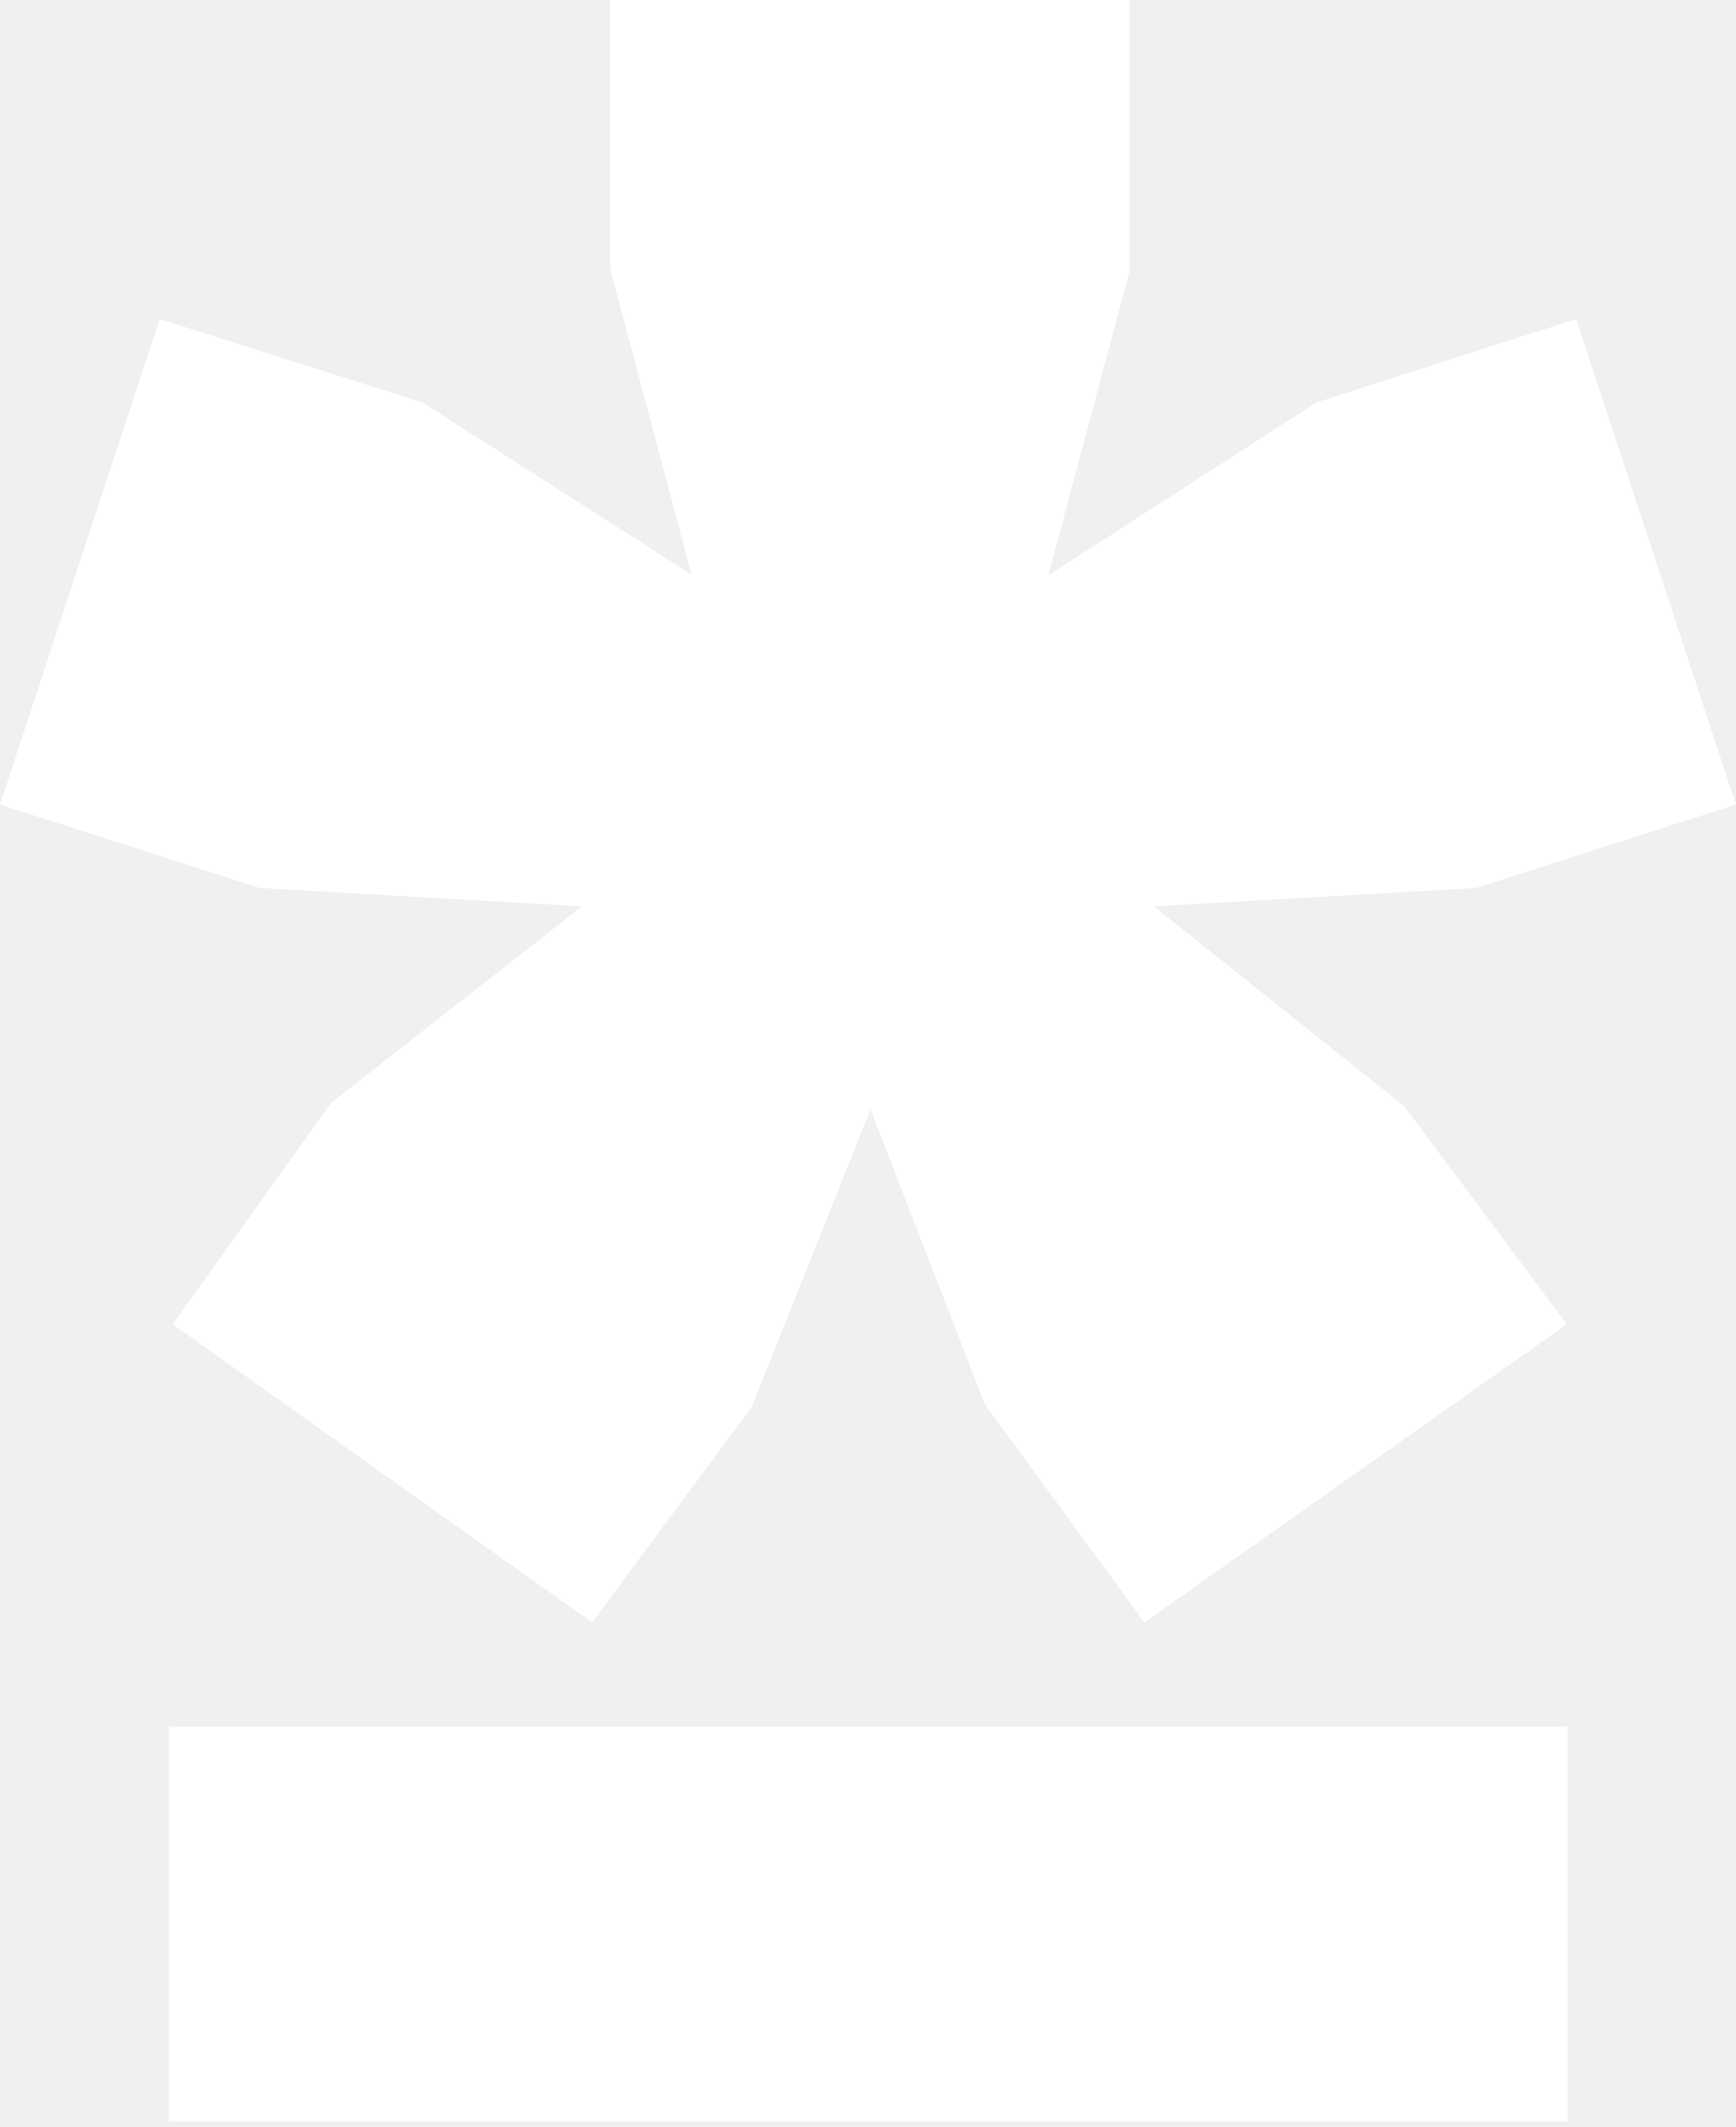
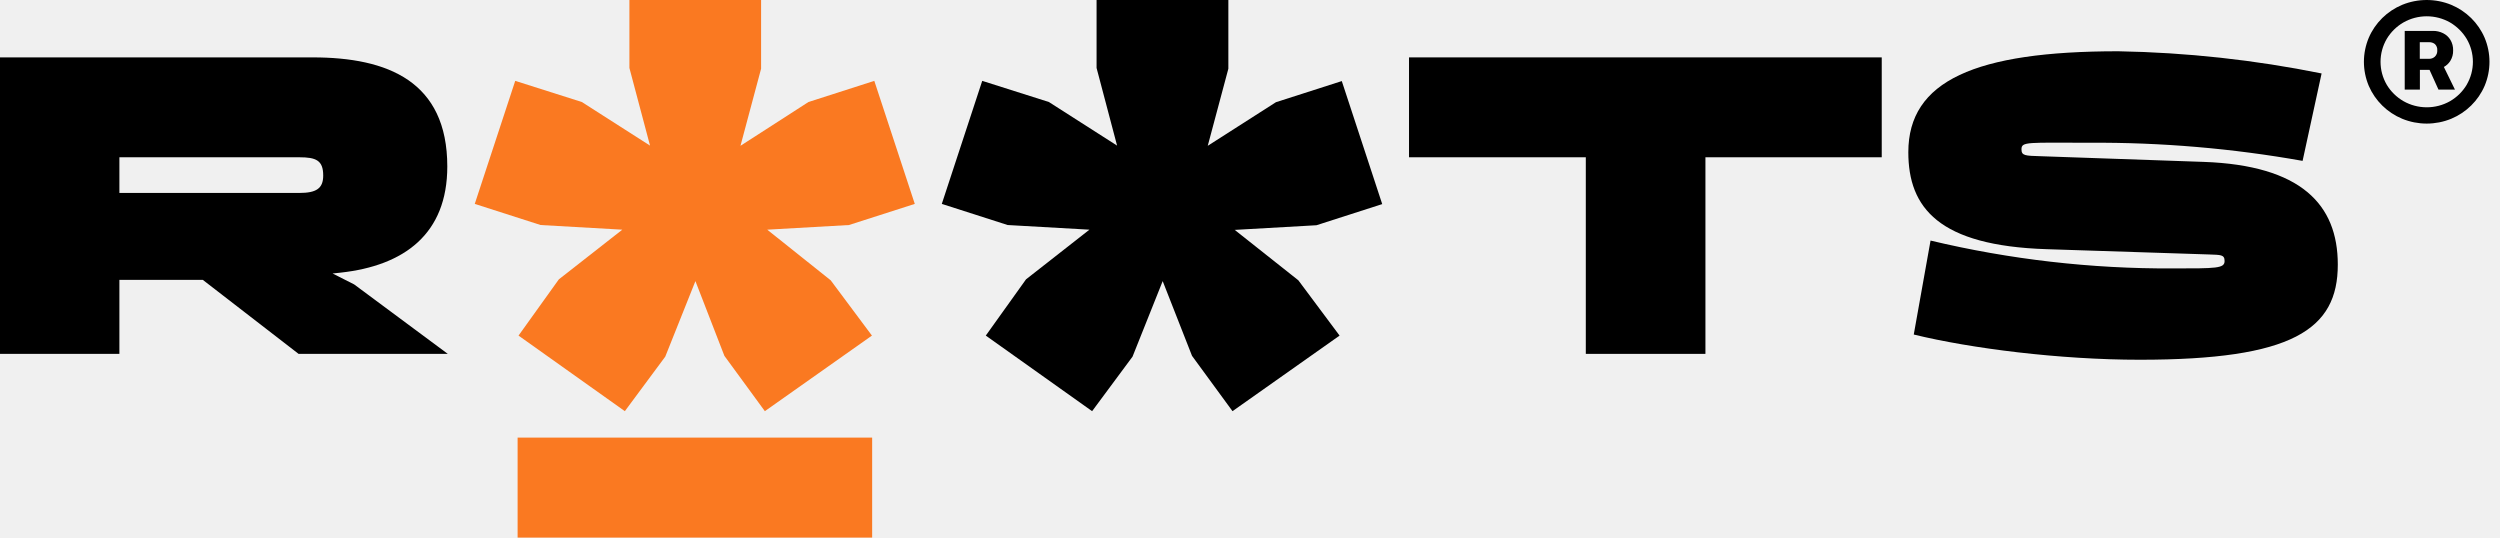
- <svg xmlns="http://www.w3.org/2000/svg" width="40" height="49" viewBox="0 0 40 49" fill="none">
-   <path class="cl" d="M13.413 20.879L5.985 20.456L0 18.534L3.68 7.35L9.733 9.272L15.933 13.235L14.059 6.178V0H26.029V6.245L24.155 13.255L30.335 9.272L36.32 7.35L40 18.534L34.015 20.456L26.587 20.879L32.356 25.481L36.105 30.506L26.371 37.376L22.692 32.346L20.059 25.553L17.318 32.418L13.643 37.376L3.978 30.506L7.644 25.395L13.413 20.879Z" fill="white" />
-   <path class="cl" d="M36.124 39.778H3.895V48.872H36.124V39.778Z" fill="white" />
+ <svg xmlns="http://www.w3.org/2000/svg" width="186" height="40" viewBox="0 0 186 40" fill="none">
+   <g clip-path="url(#clip0_265_5216)">
+     <path d="M0 26.328V4.27H23.266C28.837 4.27 33.279 6.047 33.279 12.389C33.279 17.407 30.075 19.766 25.337 20.285L24.744 20.348L26.346 21.158L33.315 26.328H22.213L15.091 20.824H8.883V26.328H0ZM8.883 14.355H22.265C23.518 14.355 24.047 14.033 24.047 13.062C24.047 11.93 23.518 11.701 22.265 11.701H8.883V14.355Z" fill="black" />
+     <path d="M81.053 17.088L74.969 16.742L70.07 15.17L73.078 6.016L78.037 7.589L83.111 10.833L81.585 5.057V0H91.39V5.112L89.856 10.848L94.93 7.604L99.829 6.032L102.837 15.185L97.942 16.758L91.862 17.104L96.597 20.855L99.665 24.968L91.698 30.591L88.686 26.474L86.504 20.914L84.261 26.533L81.253 30.591L73.343 24.968L76.335 20.784L81.053 17.088Z" fill="black" />
+     <path d="M104.831 11.701V4.27H140.001V11.701H126.884V26.328H117.984V11.701H104.831Z" fill="black" />
+     <path d="M159.205 26.765C153.242 26.765 146.617 25.924 142.384 24.889L143.633 17.898C149.533 19.305 155.585 20 161.656 19.971C164.917 19.971 165.509 19.971 165.509 19.42C165.509 18.932 165.213 18.968 164.356 18.932L152.26 18.539C144.25 18.28 141.979 15.464 141.979 11.324C141.979 6.016 146.954 3.814 157.599 3.814C162.683 3.904 167.747 4.457 172.727 5.465L171.313 11.969C166.087 11.04 160.784 10.588 155.473 10.62C150.859 10.62 150.398 10.522 150.398 11.104C150.398 11.588 150.662 11.588 151.848 11.623L163.943 12.044C171.197 12.299 173.932 15.213 173.932 19.68C173.94 24.532 170.544 26.765 159.205 26.765Z" fill="black" />
+     <path d="M46.3 17.088L40.22 16.742L35.322 15.17L38.333 6.016L43.288 7.589L48.362 10.833L46.828 5.057V0H56.625V5.112L55.091 10.848L60.15 7.589L65.048 6.016L68.06 15.17L63.161 16.742L57.082 17.088L61.804 20.855L64.872 24.968L56.905 30.591L53.894 26.474L51.739 20.914L49.496 26.533L46.488 30.591L38.578 24.968L41.578 20.784L46.3 17.088Z" fill="#FA7921" />
+     <path d="M64.888 32.557H38.51V40H64.888V32.557Z" fill="#FA7921" />
+     <path d="M184.856 2.811C184.382 1.704 183.488 0.823 182.364 0.356C181.788 0.121 181.171 0 180.547 0C179.924 0 179.307 0.121 178.731 0.356C177.606 0.822 176.71 1.704 176.236 2.811C175.998 3.378 175.875 3.986 175.875 4.599C175.875 5.213 175.998 5.82 176.236 6.387C176.711 7.493 177.606 8.373 178.731 8.839C179.307 9.074 179.924 9.195 180.547 9.195C181.171 9.195 181.788 9.074 182.364 8.839C183.487 8.372 184.381 7.492 184.856 6.387C185.094 5.82 185.217 5.213 185.217 4.599C185.217 3.986 185.094 3.378 184.856 2.811ZM183.525 6.304C183.224 6.808 182.797 7.229 182.285 7.527C181.758 7.826 181.16 7.983 180.552 7.983C179.943 7.983 179.346 7.826 178.819 7.527C178.304 7.23 177.875 6.809 177.573 6.304C177.271 5.785 177.112 5.197 177.112 4.599C177.112 4.001 177.271 3.414 177.573 2.895C177.875 2.388 178.304 1.966 178.819 1.668C179.345 1.37 179.941 1.212 180.549 1.212C181.156 1.212 181.753 1.37 182.279 1.668C182.792 1.968 183.219 2.39 183.522 2.895C183.825 3.413 183.984 4.001 183.984 4.599C183.984 5.197 183.825 5.785 183.522 6.304H183.525Z" fill="black" />
+     <path d="M181.824 4.982C182.018 4.877 182.182 4.723 182.301 4.536C182.447 4.301 182.521 4.027 182.513 3.749C182.521 3.473 182.451 3.201 182.31 2.965C182.179 2.752 181.991 2.58 181.768 2.471C181.534 2.355 181.277 2.296 181.017 2.299H178.911V6.664H180.04V5.199H180.757L181.423 6.667H182.648L181.824 4.982ZM180.032 3.14H180.737C180.888 3.137 181.035 3.185 181.155 3.277C181.218 3.336 181.266 3.409 181.297 3.49C181.328 3.57 181.34 3.657 181.333 3.743C181.339 3.83 181.327 3.918 181.296 3.999C181.265 4.081 181.217 4.155 181.155 4.215C181.039 4.321 180.888 4.378 180.732 4.376H180.032V3.14Z" fill="black" />
+   </g>
+   <defs>
+     <clipPath id="clip0_265_5216">
+       <rect width="185.217" height="40" fill="white" />
+     </clipPath>
+   </defs>
</svg>
